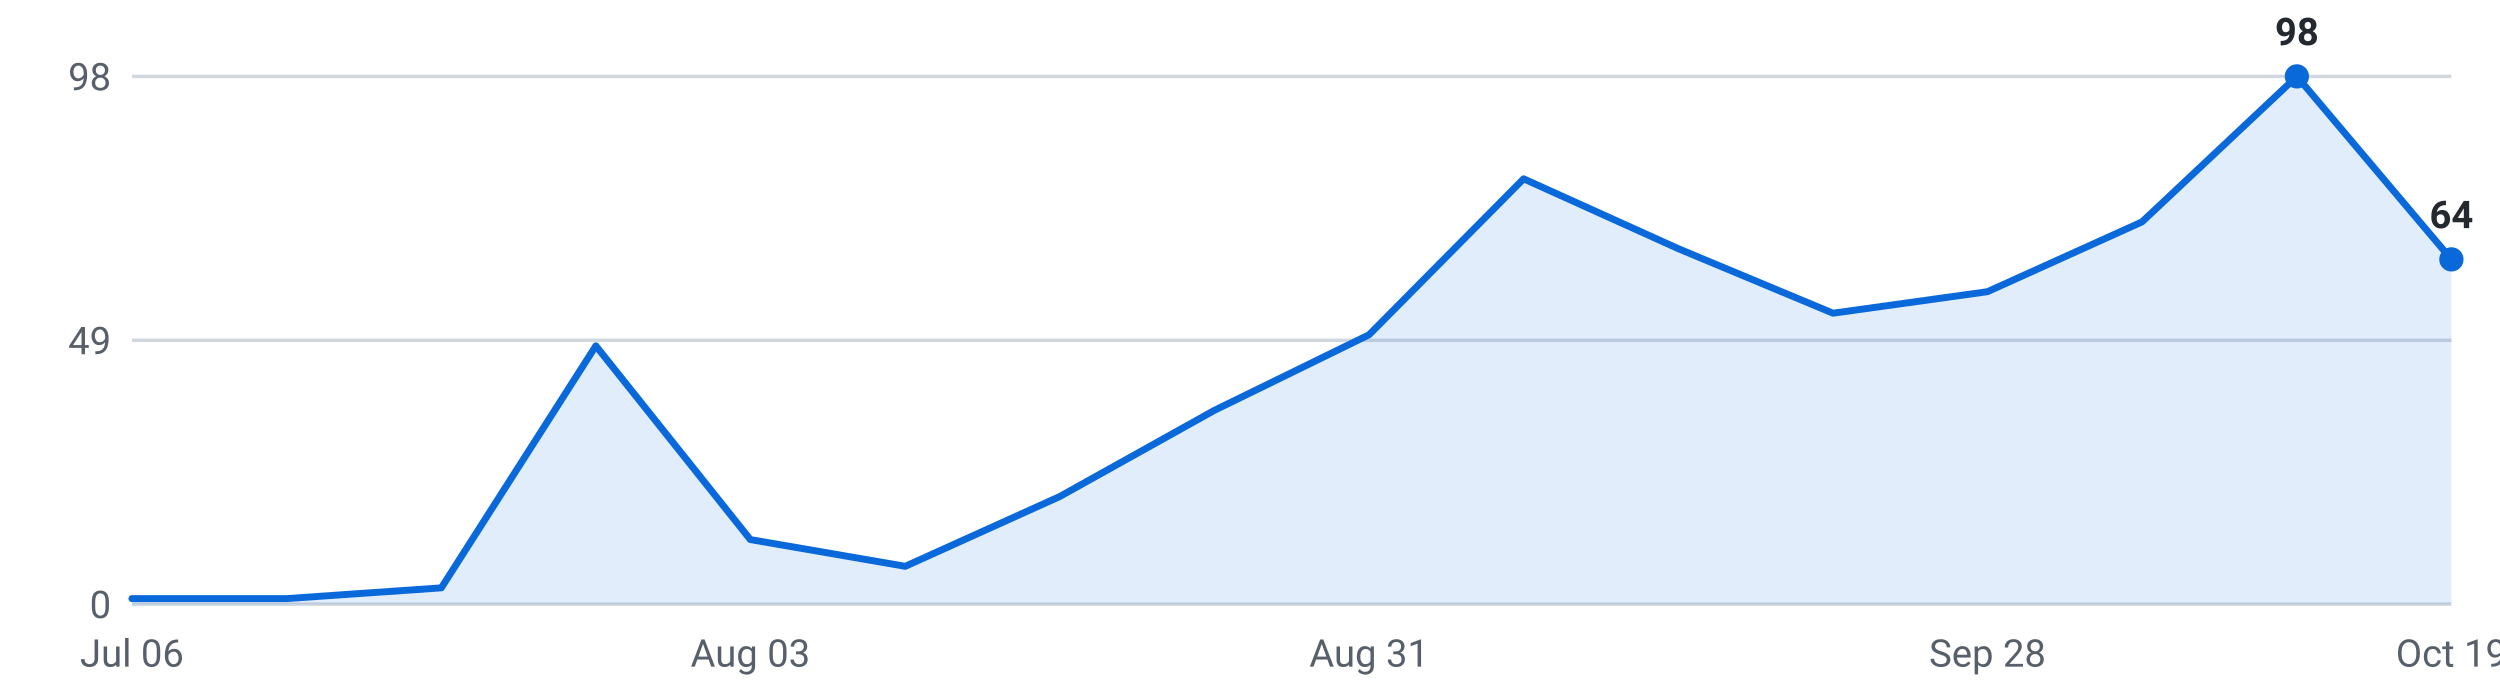
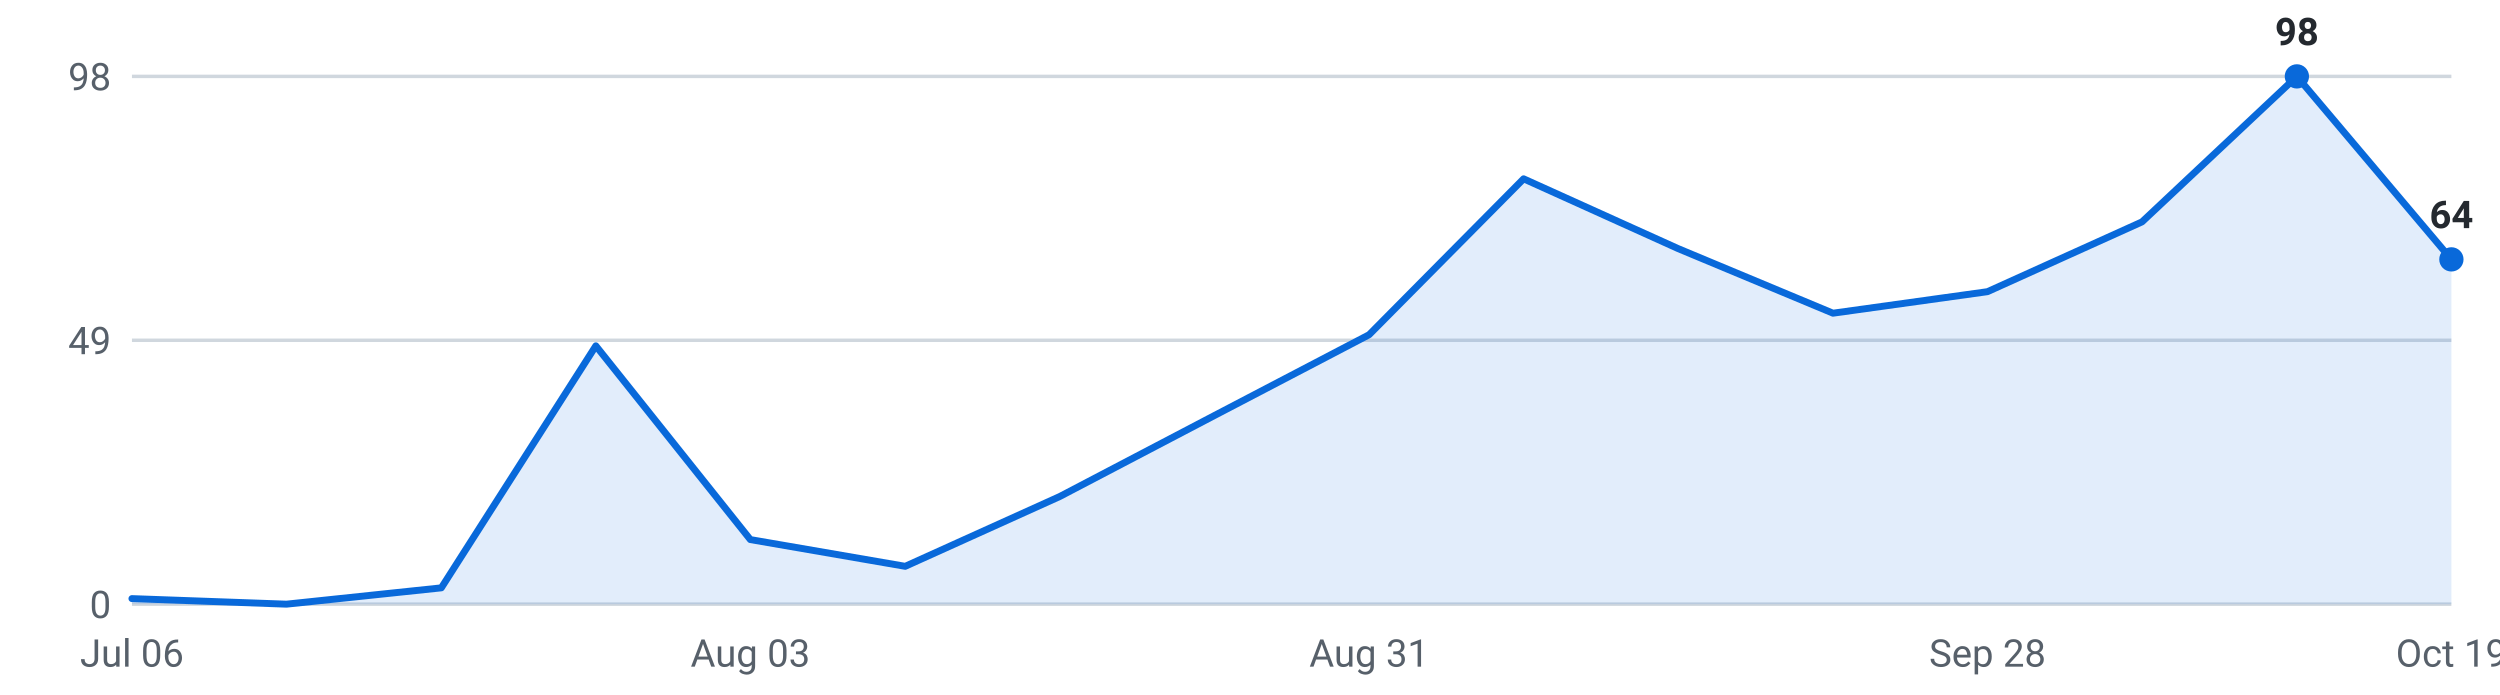
<svg xmlns="http://www.w3.org/2000/svg" viewBox="0 0 720 200" width="720" height="200" role="img" aria-label="Internships posted per week, last 16 weeks">
  <g font-family="-apple-system,Segoe UI,Roboto,sans-serif" font-size="11">
    <line x1="38" y1="174.0" x2="706" y2="174.0" stroke="#d0d7de" stroke-width="1" />
    <text x="32" y="178.0" text-anchor="end" fill="#57606a">0</text>
    <line x1="38" y1="98.0" x2="706" y2="98.0" stroke="#d0d7de" stroke-width="1" />
    <text x="32" y="102.0" text-anchor="end" fill="#57606a">49</text>
    <line x1="38" y1="22.0" x2="706" y2="22.0" stroke="#d0d7de" stroke-width="1" />
    <text x="32" y="26.0" text-anchor="end" fill="#57606a">98</text>
-     <path d="M38.0,174 L38.0,172.4 L82.5,172.4 L127.1,169.3 L171.6,99.6 L216.1,155.4 L260.7,163.1 L305.2,143.0 L349.7,118.2 L394.3,96.4 L438.8,51.5 L483.3,71.6 L527.9,90.2 L572.4,84.0 L616.9,63.9 L661.5,22.0 L706.0,74.7 L706.0,174 Z" fill="#0969da" fill-opacity="0.12" />
-     <polyline points="38.0,172.4 82.5,172.4 127.1,169.3 171.6,99.6 216.1,155.4 260.7,163.1 305.2,143.0 349.7,118.2 394.3,96.4 438.8,51.5 483.3,71.6 527.9,90.2 572.4,84.0 616.9,63.9 661.5,22.0 706.0,74.7" fill="none" stroke="#0969da" stroke-width="2" stroke-linejoin="round" stroke-linecap="round" />
+     <path d="M38.0,174 L38.0,172.4 L82.5,174.0 L127.1,169.3 L171.6,99.6 L216.1,155.4 L260.7,163.1 L305.2,143.0 L349.7,119.7 L394.3,96.4 L438.8,51.5 L483.3,71.6 L527.9,90.2 L572.4,84.0 L616.9,63.9 L661.5,22.0 L706.0,74.7 L706.0,174 Z" fill="#0969da" fill-opacity="0.12" />
+     <polyline points="38.0,172.4 82.5,174.0 127.1,169.3 171.6,99.6 216.1,155.4 260.7,163.1 305.2,143.0 349.7,119.7 394.3,96.4 438.8,51.5 483.3,71.6 527.9,90.2 572.4,84.0 616.9,63.9 661.5,22.0 706.0,74.7" fill="none" stroke="#0969da" stroke-width="2" stroke-linejoin="round" stroke-linecap="round" />
    <circle cx="661.5" cy="22.0" r="3.5" fill="#0969da" />
    <text x="661.5" y="13.0" text-anchor="middle" fill="#24292f" font-weight="600">98</text>
    <circle cx="706.0" cy="74.7" r="3.5" fill="#0969da" />
    <text x="706.0" y="65.7" text-anchor="middle" fill="#24292f" font-weight="600">64</text>
    <text x="38.0" y="192" text-anchor="middle" fill="#57606a">Jul 06</text>
    <text x="216.1" y="192" text-anchor="middle" fill="#57606a">Aug 03</text>
    <text x="394.3" y="192" text-anchor="middle" fill="#57606a">Aug 31</text>
    <text x="572.4" y="192" text-anchor="middle" fill="#57606a">Sep 28</text>
    <text x="706.0" y="192" text-anchor="middle" fill="#57606a">Oct 19</text>
  </g>
</svg>
